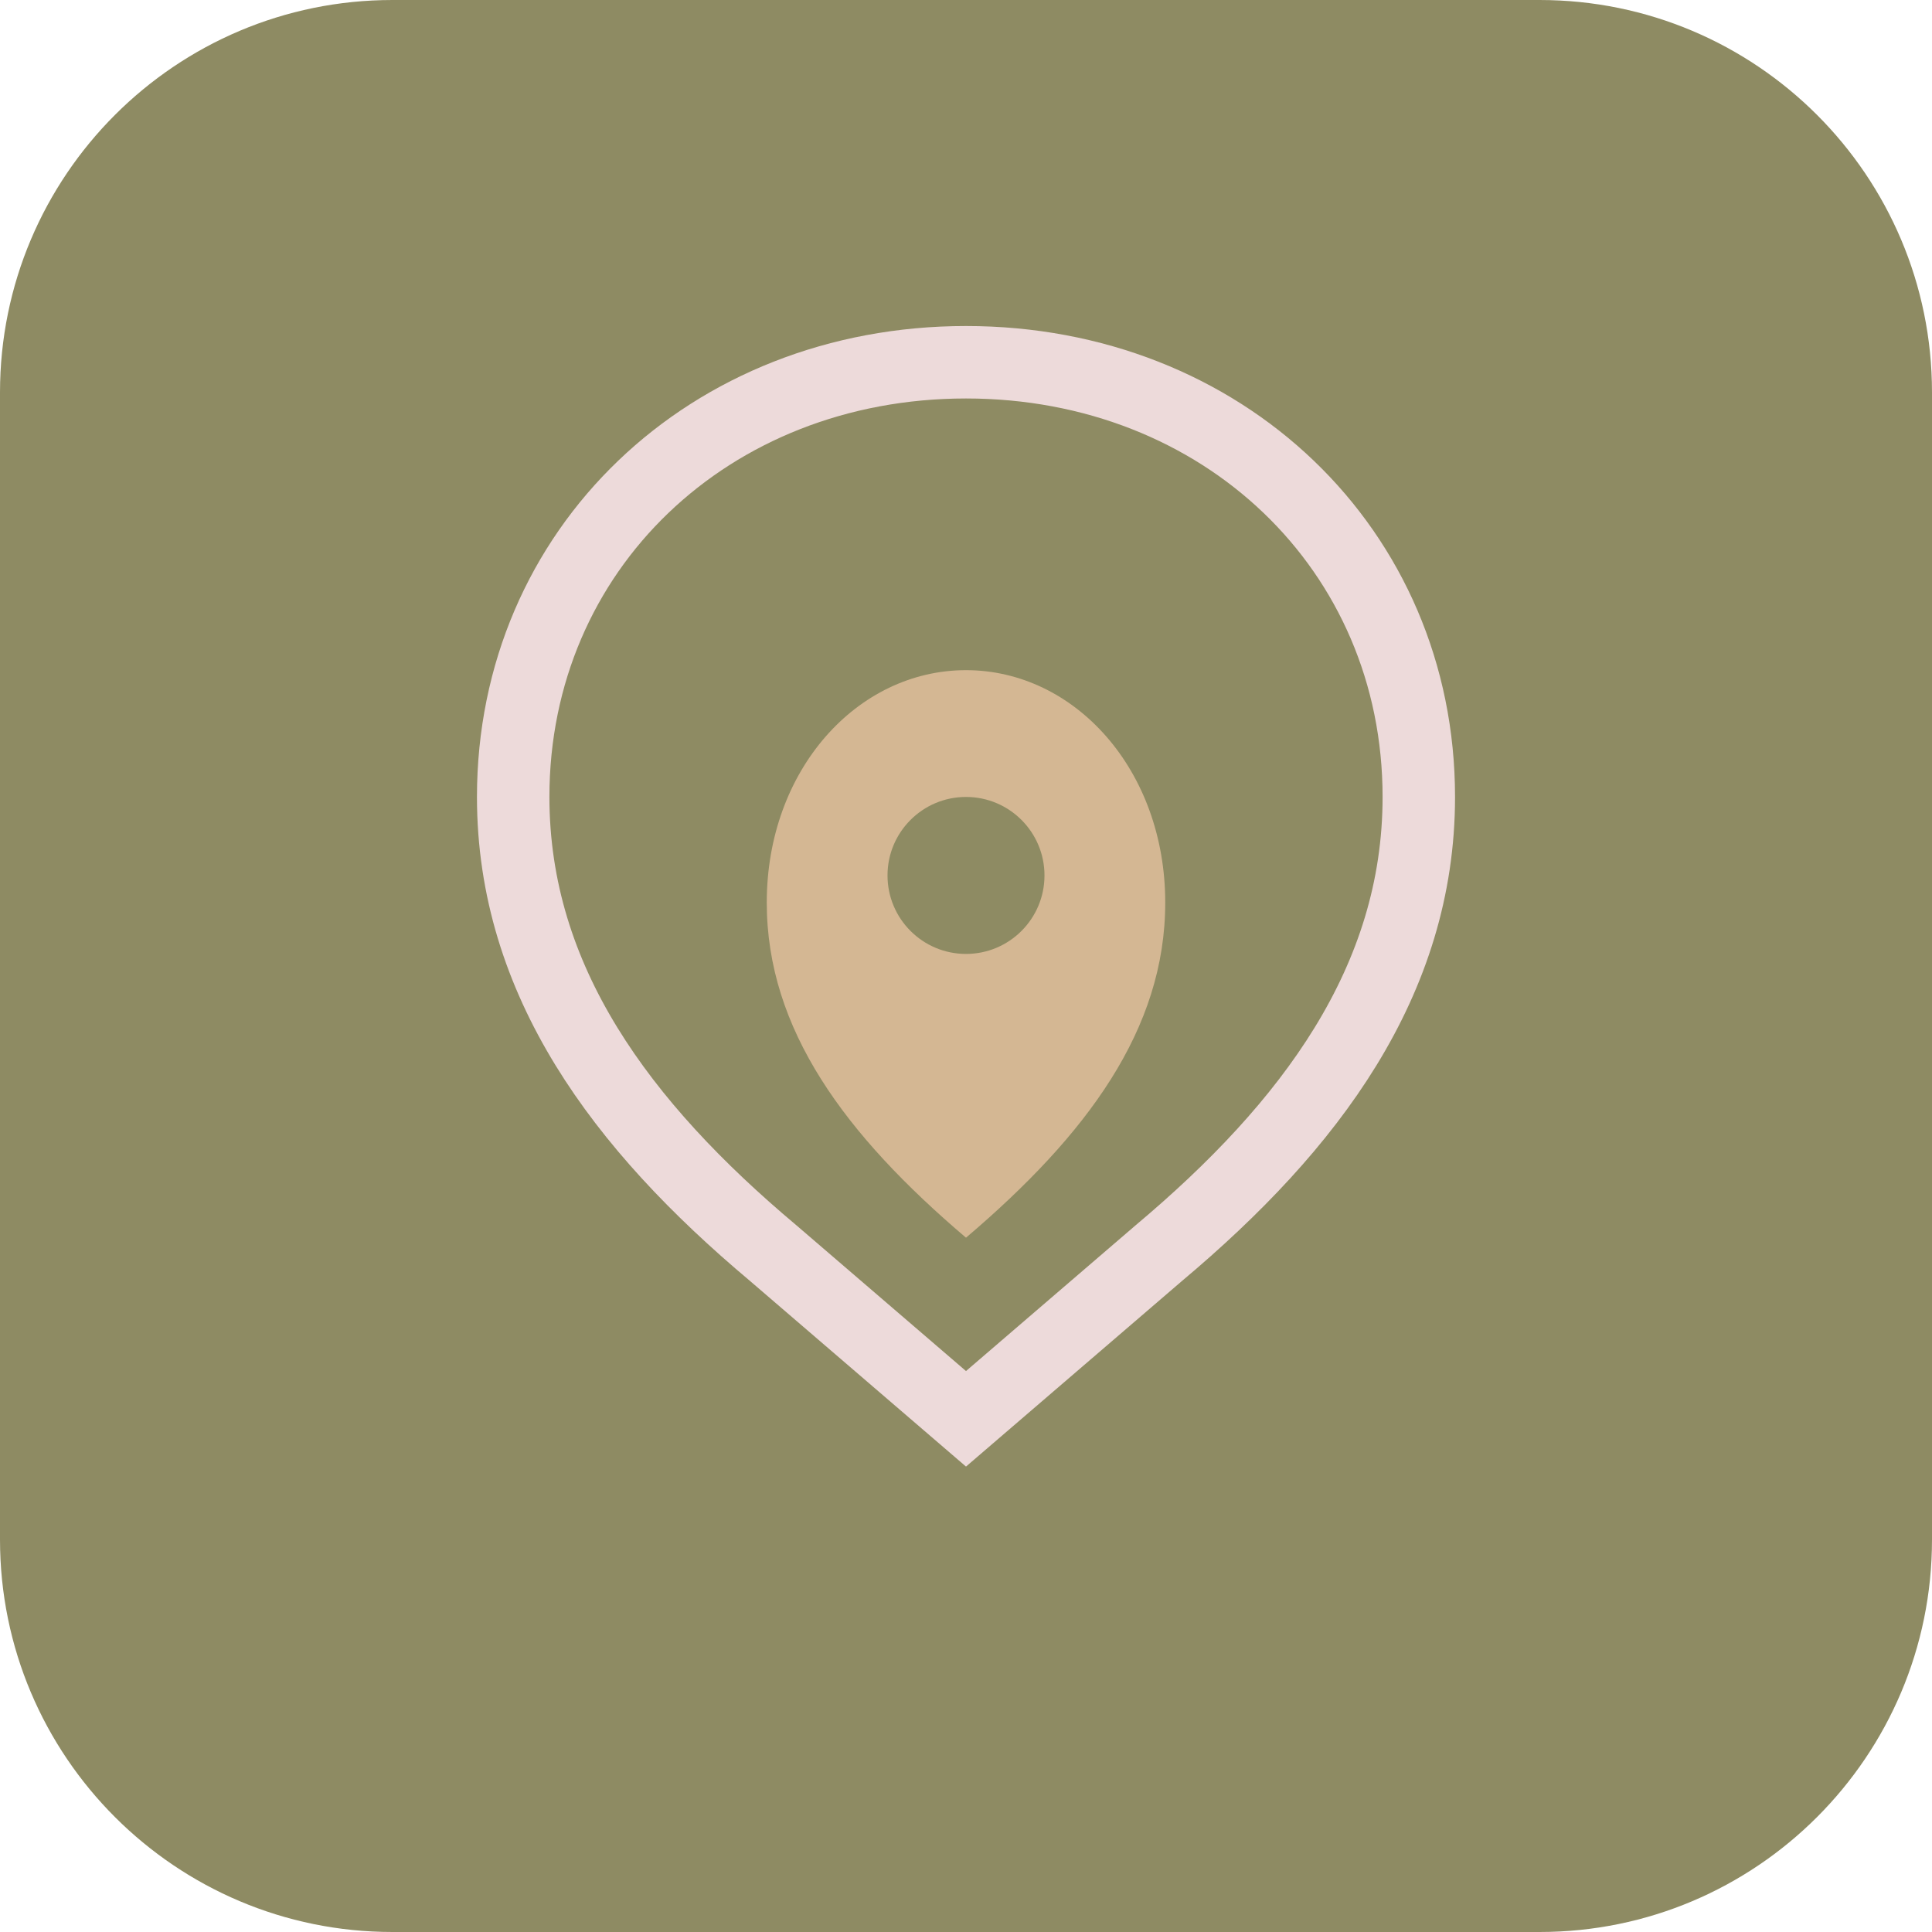
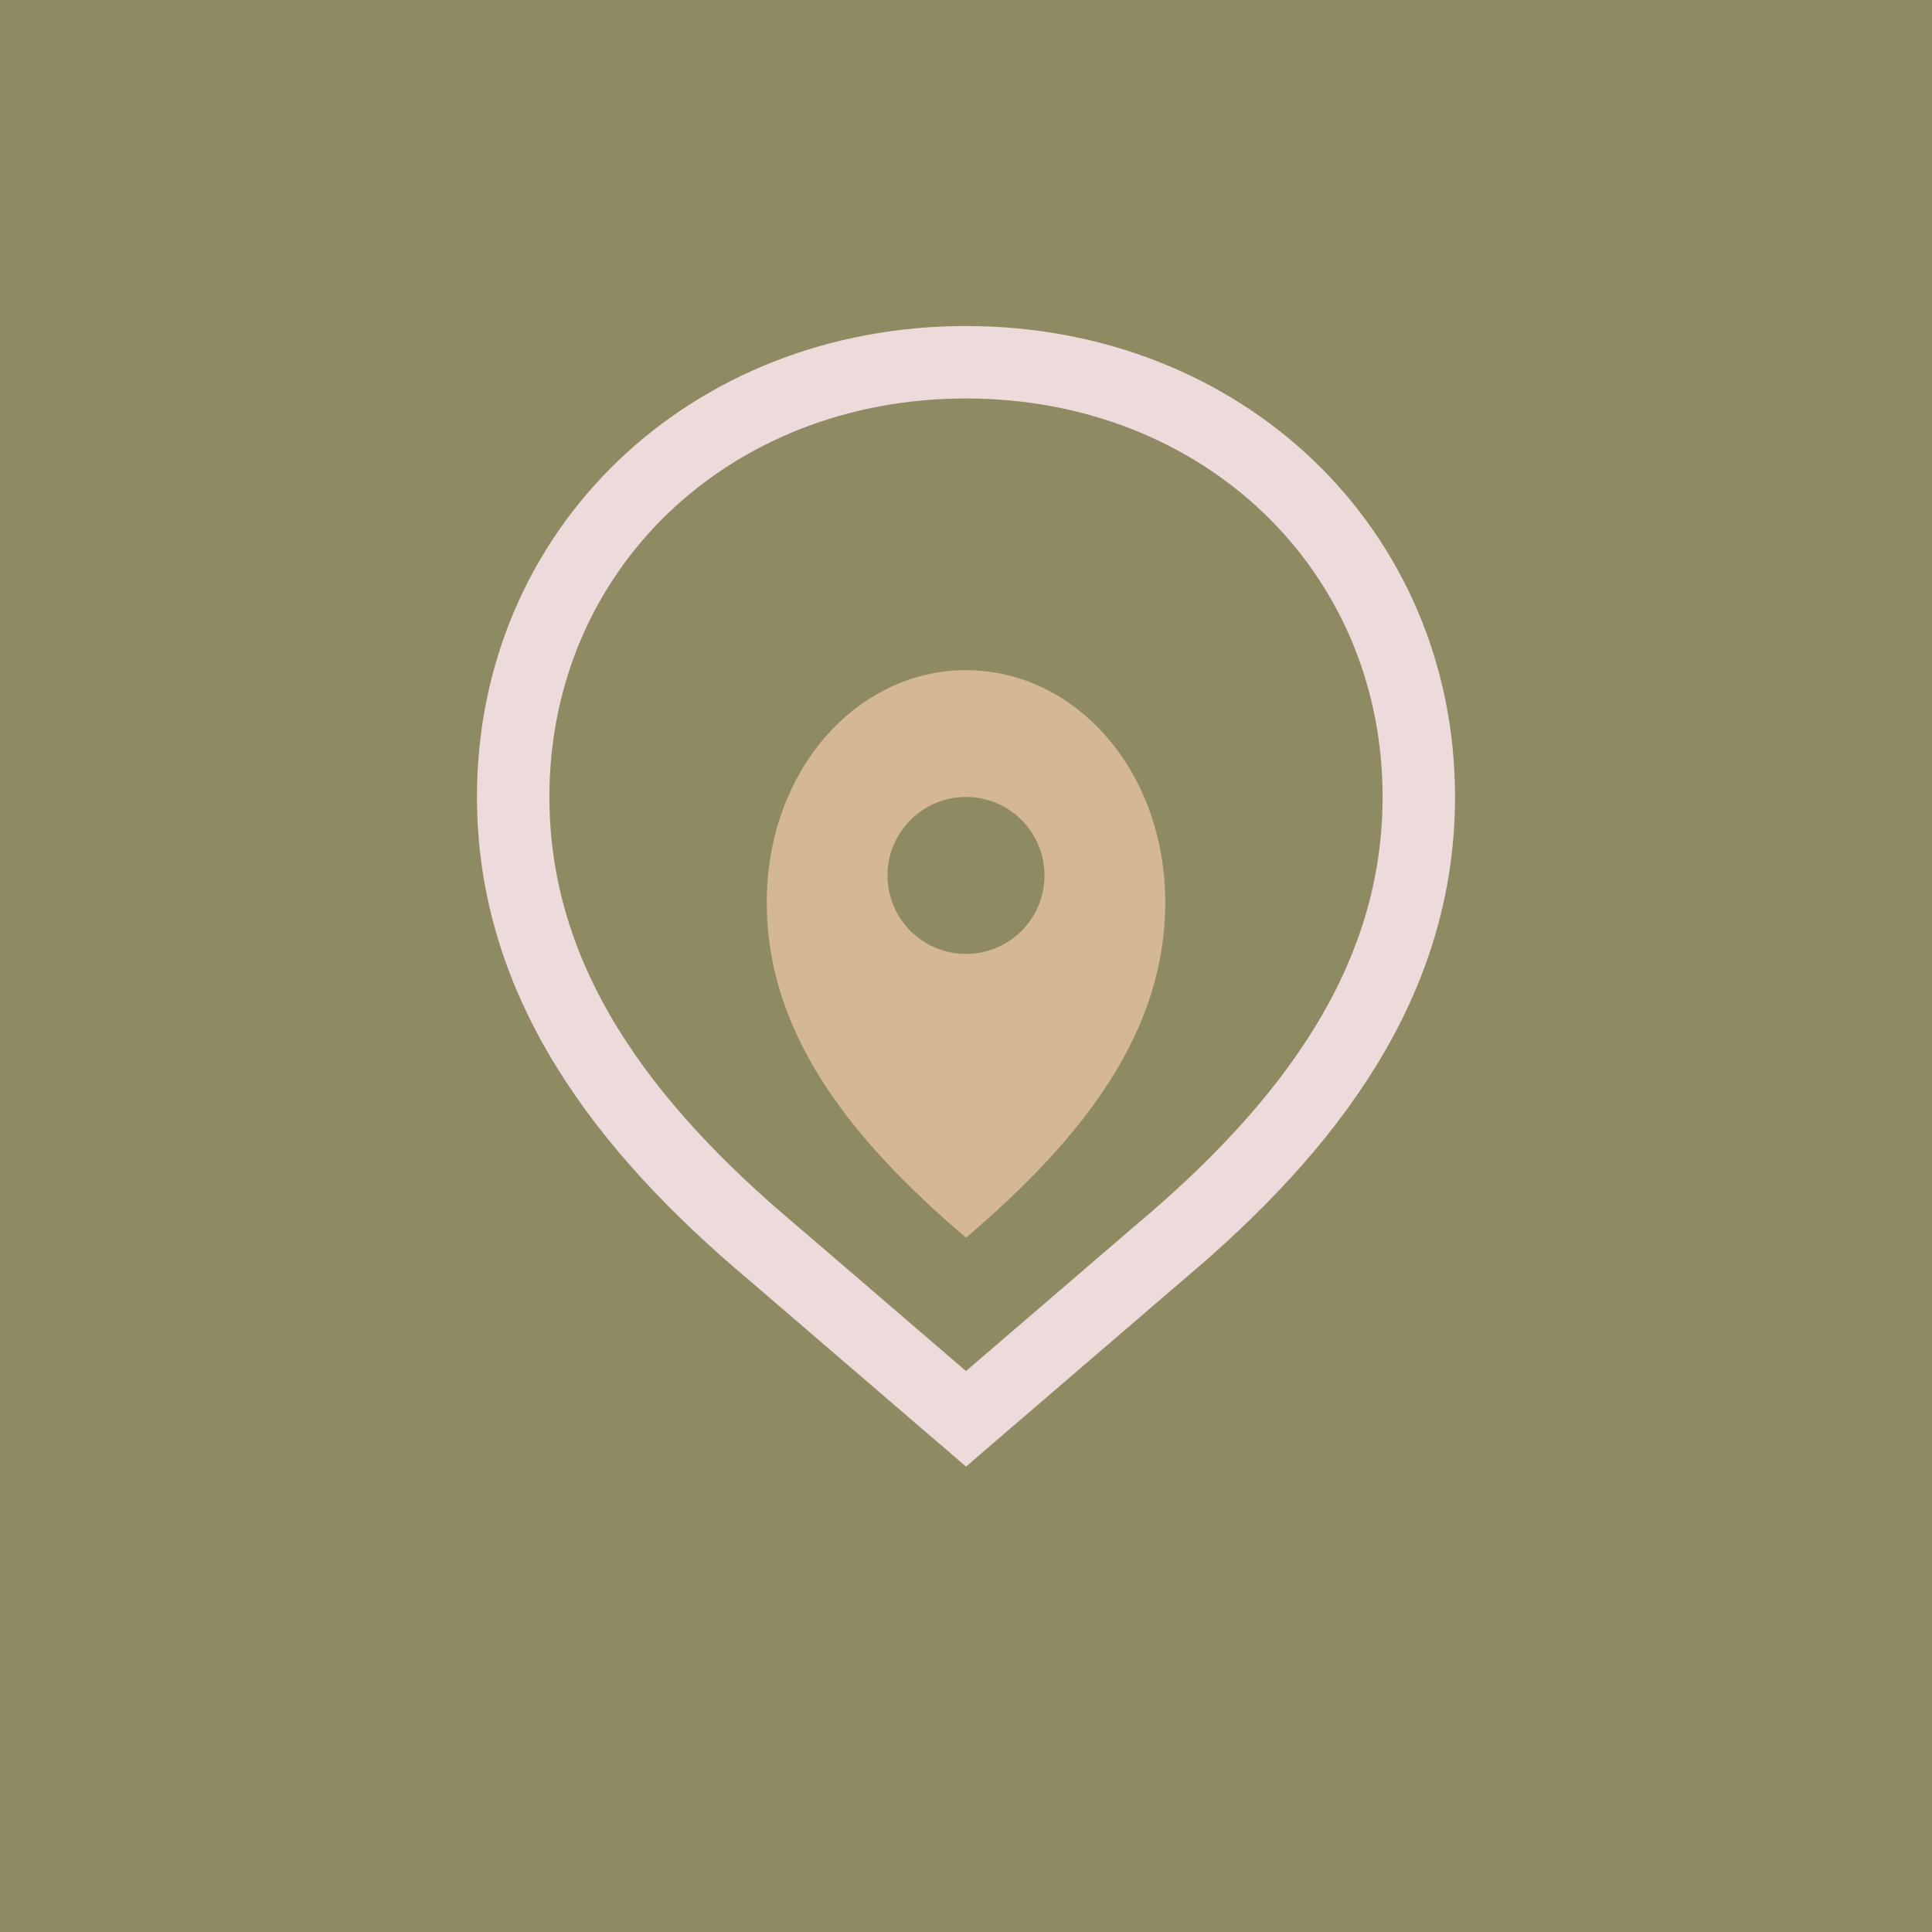
<svg xmlns="http://www.w3.org/2000/svg" viewBox="0 0 64 64">
-   <rect width="64" height="64" rx="13" fill="#8E8B63" />
+   <rect width="64" height="64" fill="#8E8B63" />
  <path d="M32 12c-8.5 0-15 6.2-15 14.4 0 6.1 3.6 10.9 8.6 15.1L32 47l6.4-5.5c5-4.2 8.6-9 8.6-15.1C47 18.2 40.5 12 32 12Z" fill="none" stroke="#EDDADA" stroke-width="2.4" />
  <path d="M32 41c-4-3.4-6.6-6.9-6.6-11.1 0-4.4 3-7.7 6.6-7.7s6.6 3.3 6.6 7.7c0 4.2-2.6 7.7-6.6 11.1Z" fill="#D4B793" />
  <circle cx="32" cy="29" r="2.6" fill="#8E8B63" />
</svg>
